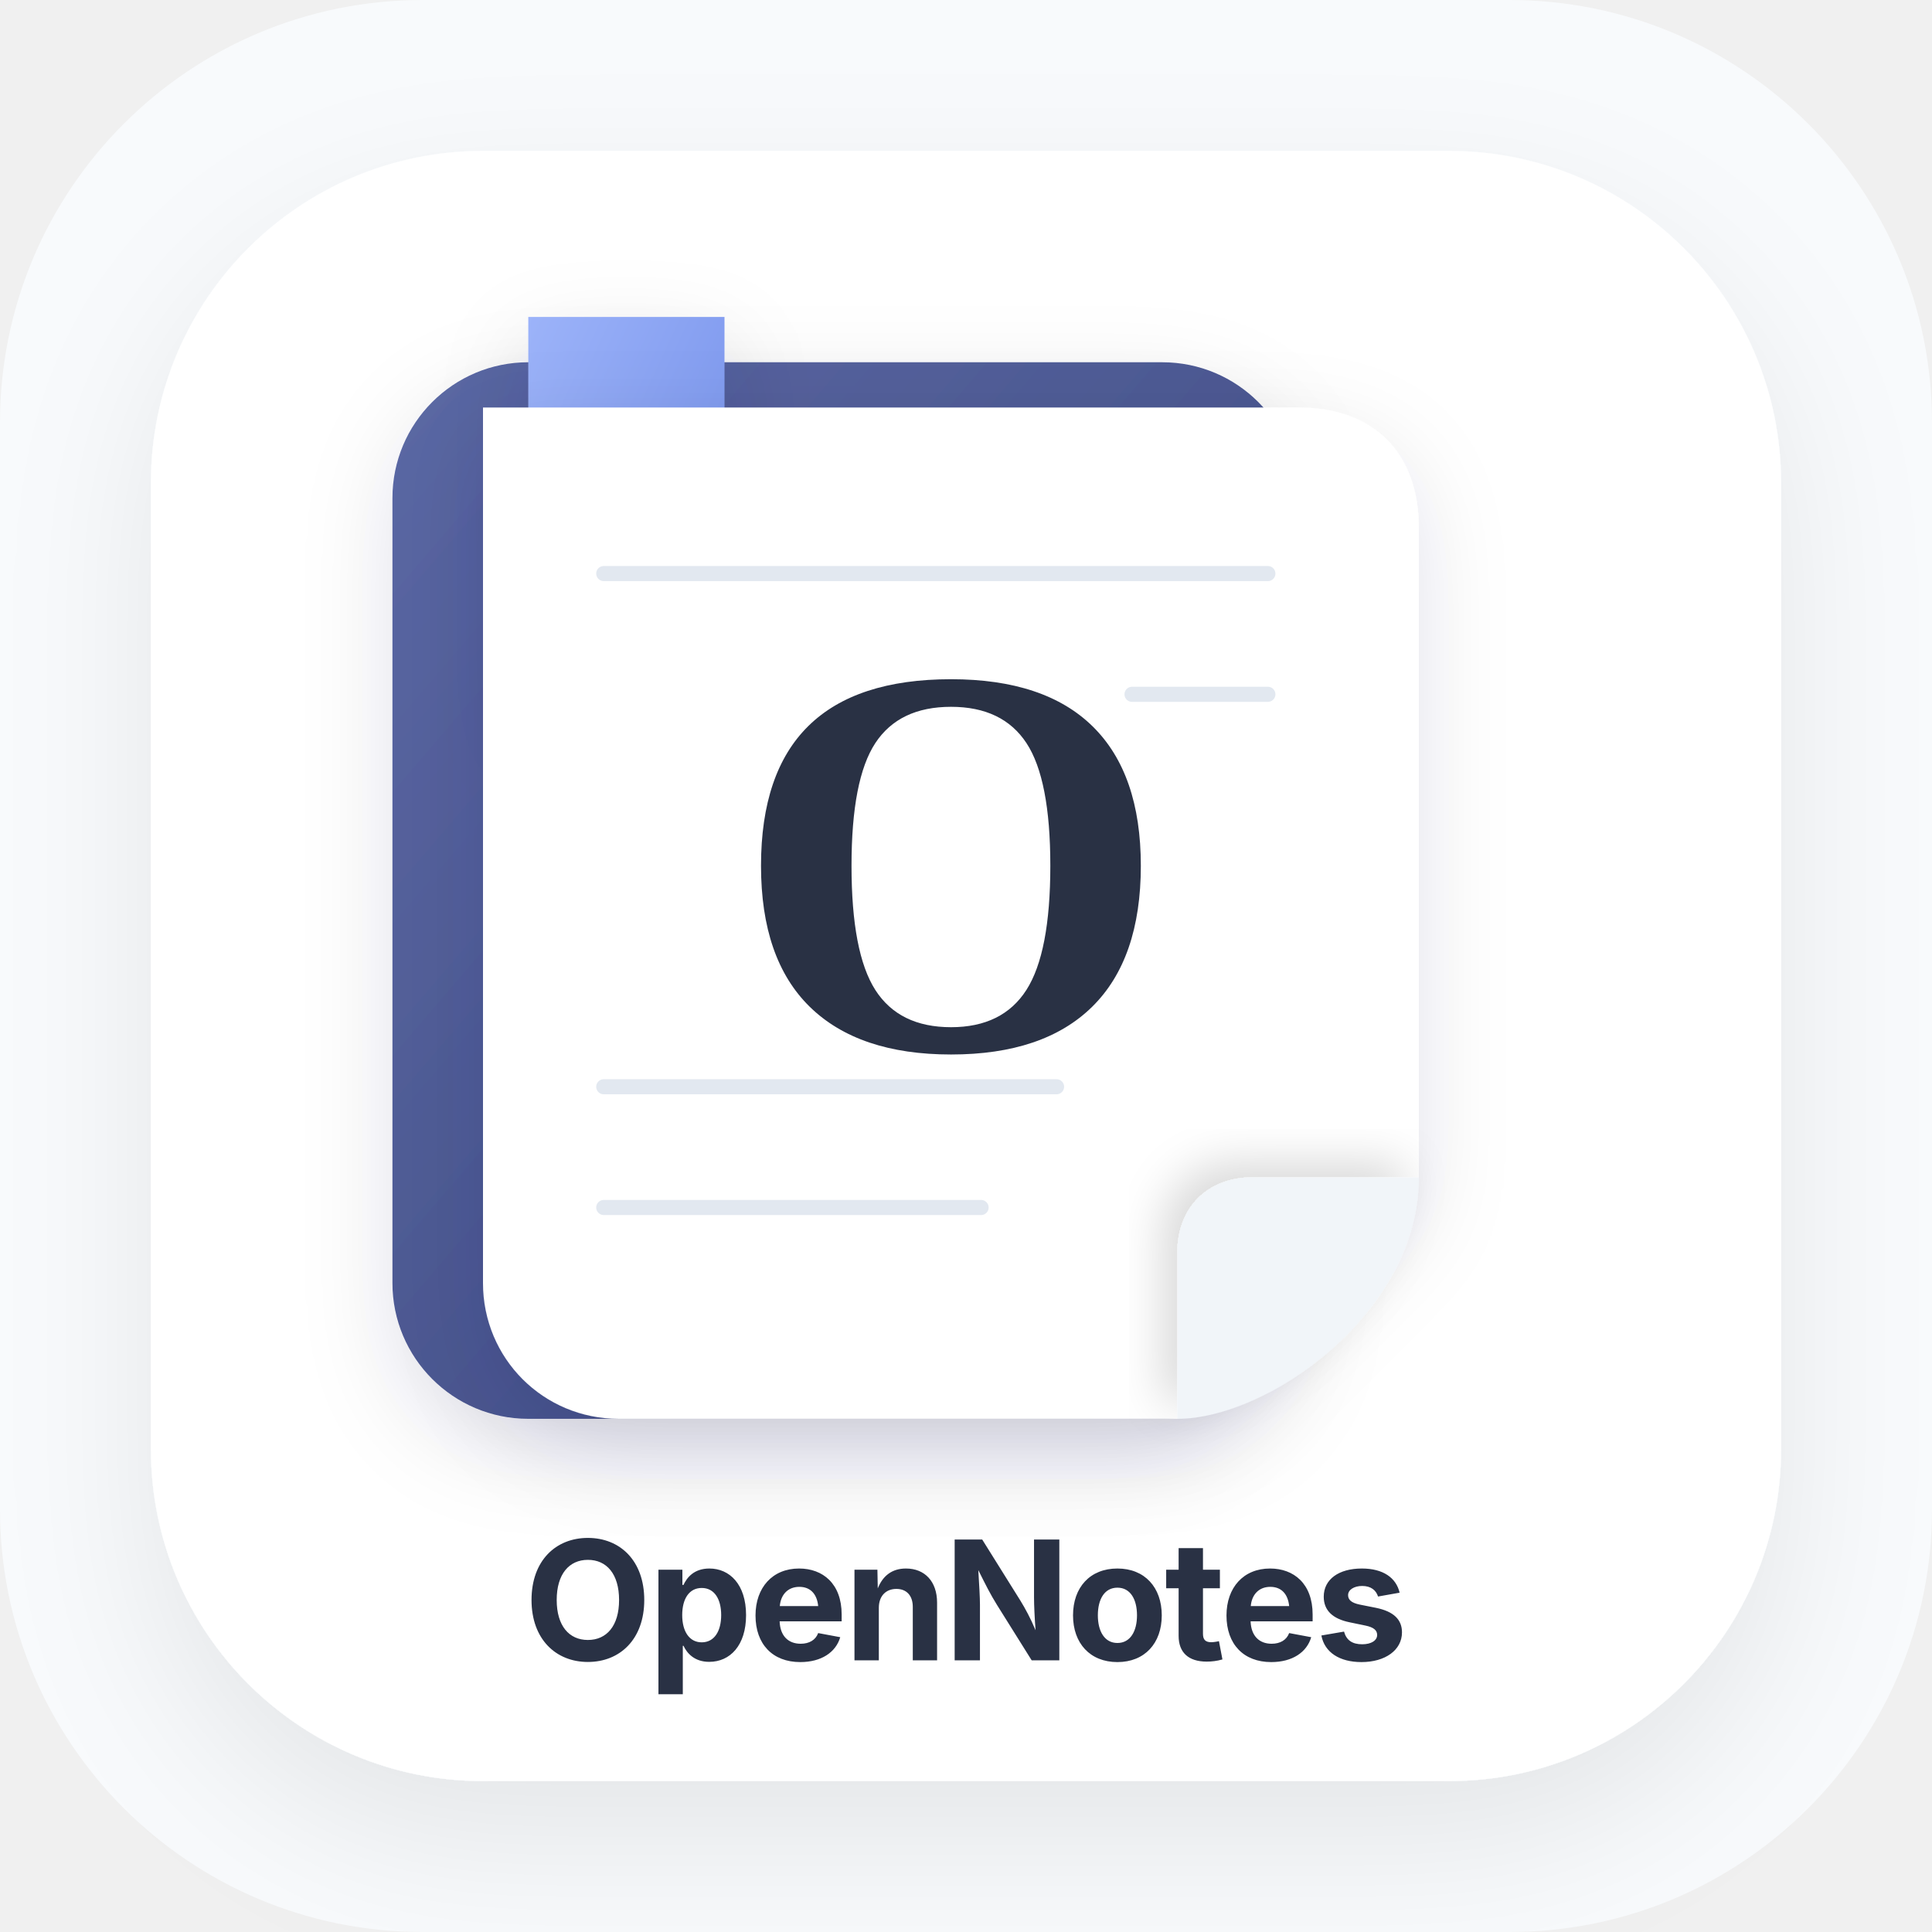
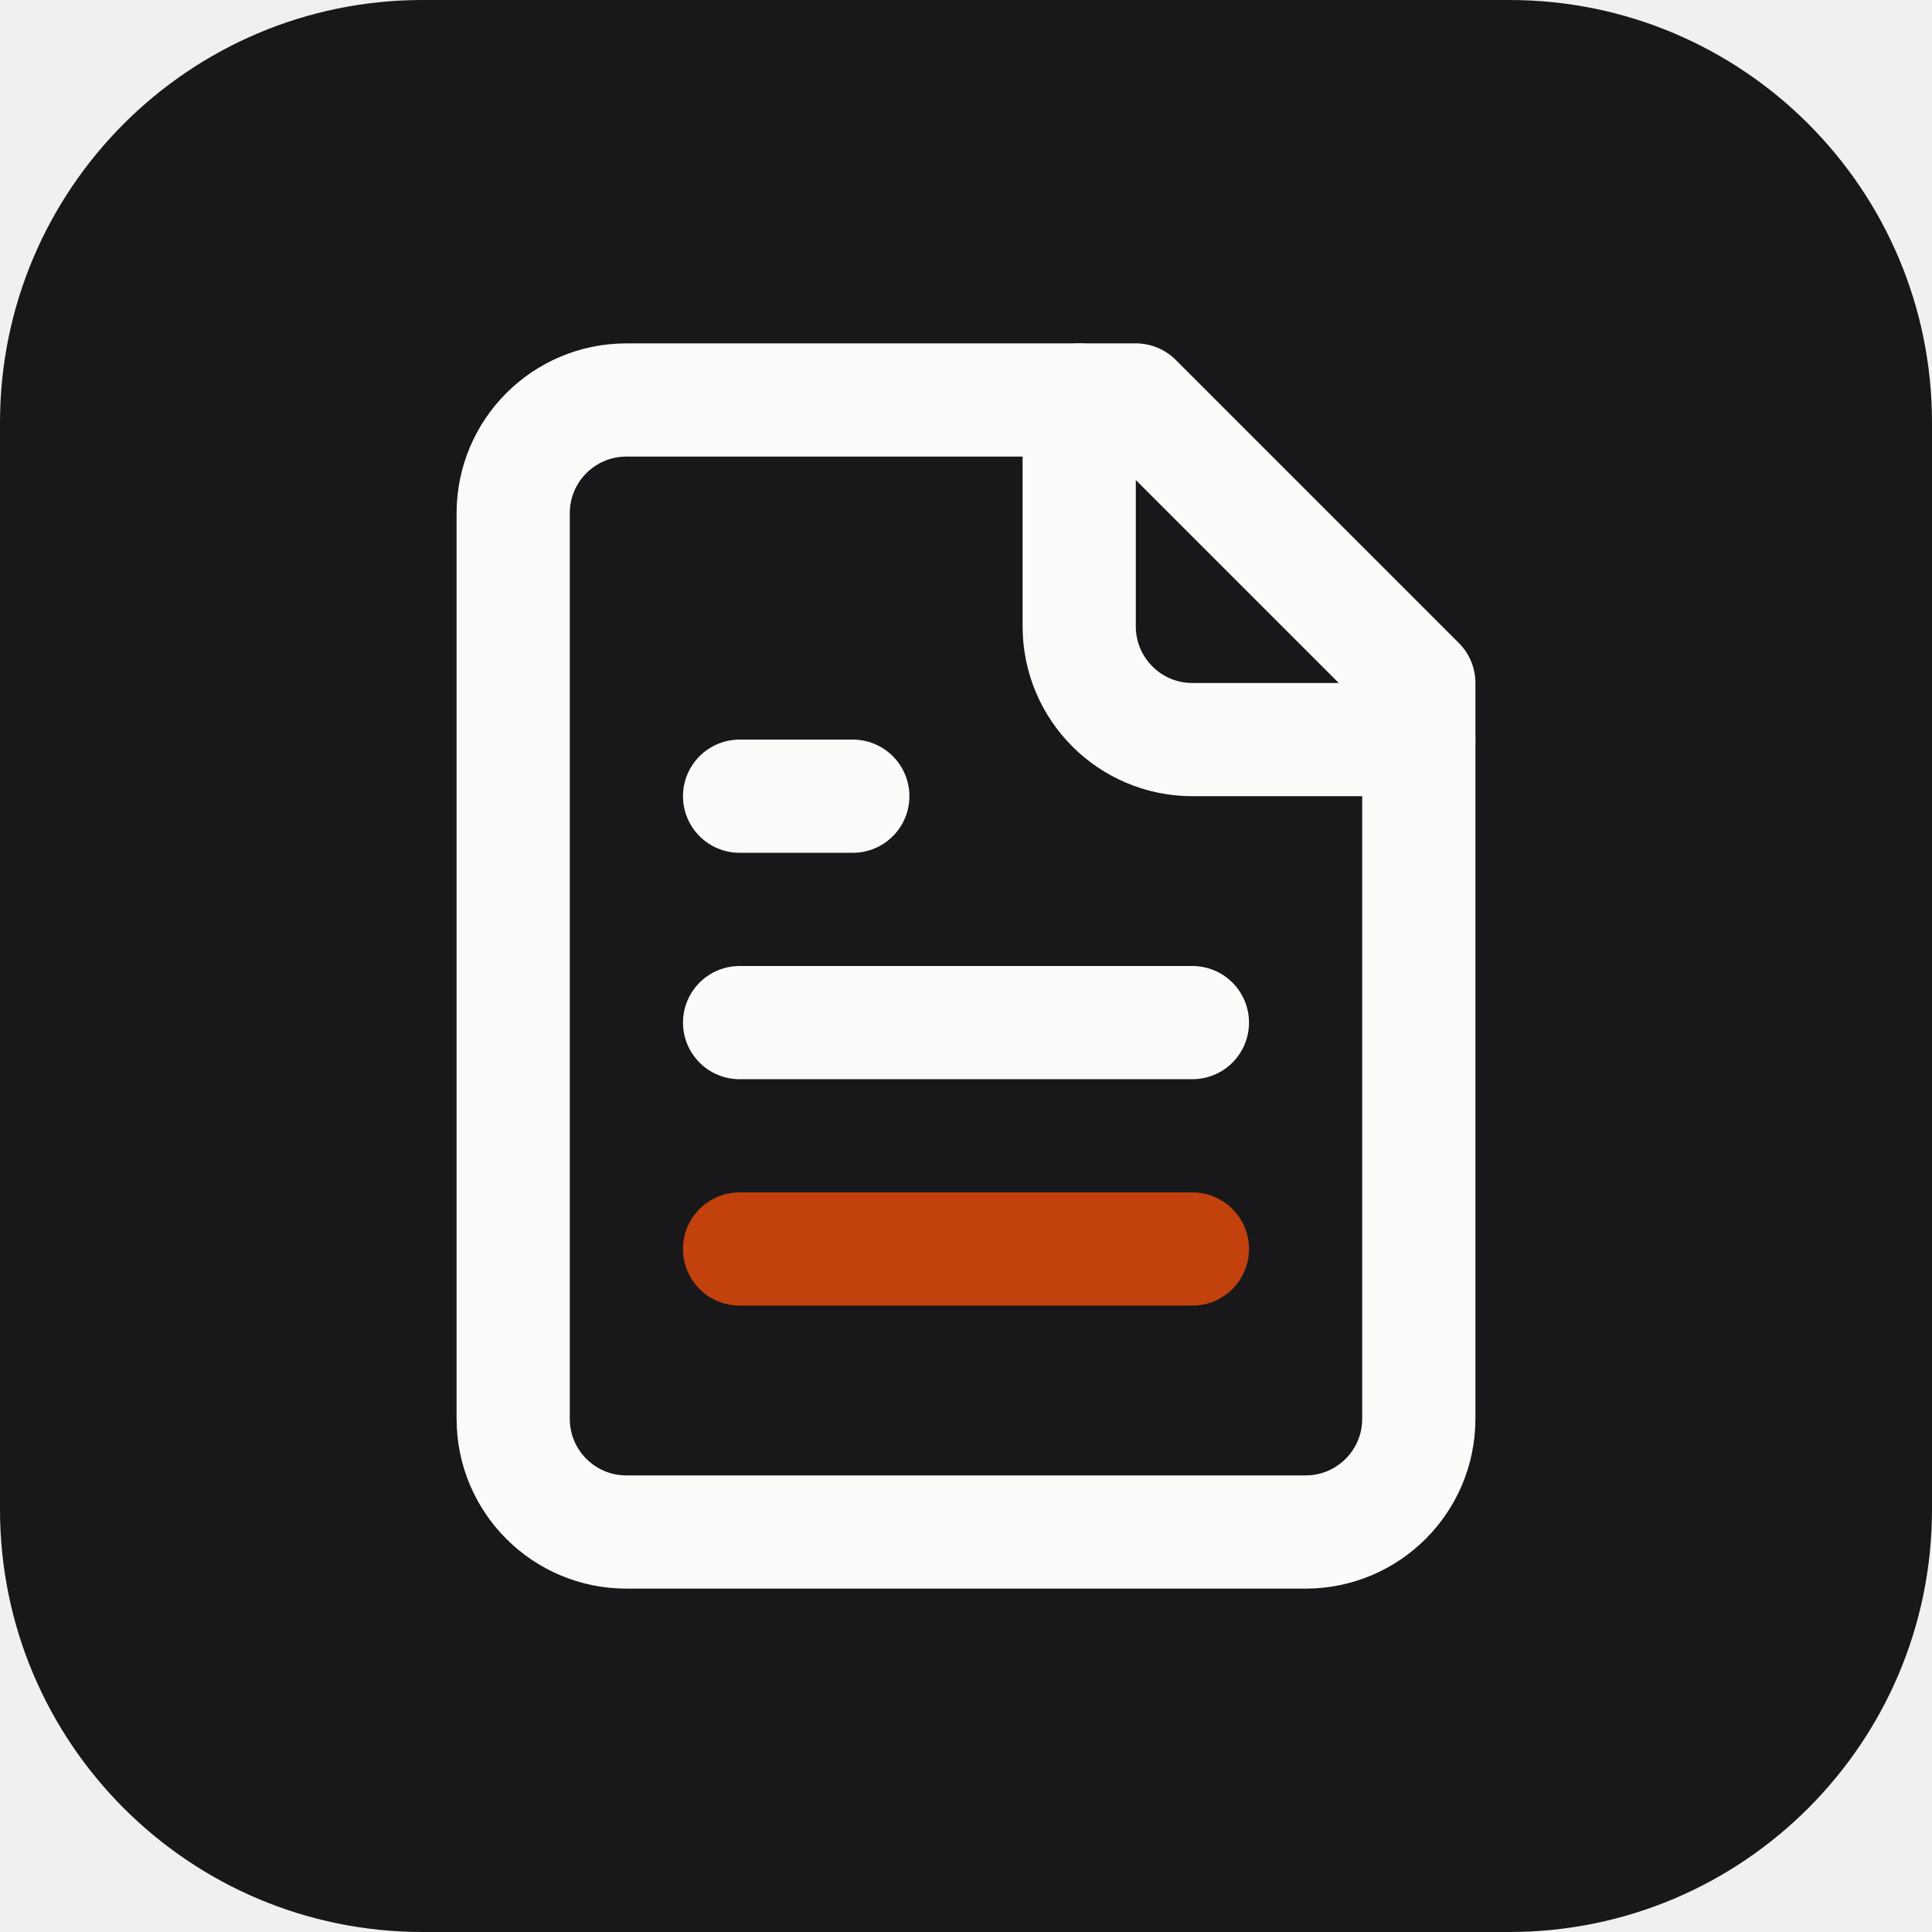
<svg xmlns="http://www.w3.org/2000/svg" width="512" height="512" viewBox="0 0 512 512" fill="none">
-   <defs>
-     <filter id="squircleShadow" x="-10%" y="-10%" width="120%" height="120%" filterUnits="userSpaceOnUse">
-       <feDropShadow dx="0" dy="16" stdDeviation="20" flood-color="#000000" flood-opacity="0.08" />
-     </filter>
-     <filter id="pageShadow" x="-10%" y="-10%" width="120%" height="120%" filterUnits="userSpaceOnUse">
-       <feDropShadow dx="0" dy="8" stdDeviation="12" flood-color="#1B254B" flood-opacity="0.12" />
-     </filter>
-     <linearGradient id="bookmarkGrad" x1="0%" y1="0%" x2="100%" y2="100%">
-       <stop offset="0%" stop-color="#9CB3F9" />
-       <stop offset="100%" stop-color="#6F8BE8" />
-     </linearGradient>
-     <linearGradient id="leftCoverGrad" x1="0%" y1="0%" x2="100%" y2="100%">
-       <stop offset="0%" stop-color="#5B68A5" />
-       <stop offset="100%" stop-color="#3D487E" />
-     </linearGradient>
-     <filter id="curlShadow" x="-20%" y="-20%" width="140%" height="140%">
-       <feDropShadow dx="-4" dy="-4" stdDeviation="6" flood-color="#000000" flood-opacity="0.15" />
-     </filter>
-   </defs>
-   <rect width="512" height="512" rx="112" fill="#F8FAFC" />
-   <rect x="40" y="40" width="432" height="432" rx="88" fill="#FFFFFF" filter="url(#squircleShadow)" />
-   <rect x="104" y="96" width="240" height="280" rx="36" fill="url(#leftCoverGrad)" filter="url(#pageShadow)" />
-   <path d="M140 84 V196 L166 172 L192 196 V84 H140 Z" fill="url(#bookmarkGrad)" filter="url(#pageShadow)" />
-   <path d="M128 108 H344 C364 108 376 120 376 140 V312 L312 376 H164 C144 376 128 360 128 340 V108 Z" fill="#FFFFFF" filter="url(#pageShadow)" />
-   <path d="M312 376 C336 376 376 348 376 312 H332 C320 312 312 320 312 332 V376 Z" fill="#F1F5F9" filter="url(#curlShadow)" />
-   <line x1="160" y1="152" x2="336" y2="152" stroke="#E2E8F0" stroke-width="4" stroke-linecap="round" />
-   <line x1="300" y1="184" x2="336" y2="184" stroke="#E2E8F0" stroke-width="4" stroke-linecap="round" />
-   <line x1="160" y1="288" x2="280" y2="288" stroke="#E2E8F0" stroke-width="4" stroke-linecap="round" />
-   <line x1="160" y1="320" x2="260" y2="320" stroke="#E2E8F0" stroke-width="4" stroke-linecap="round" />
-   <text x="252" y="278" text-anchor="middle" font-family="Georgia, 'Times New Roman', serif" font-weight="900" font-size="148" fill="#293144" letter-spacing="-2">O</text>
-   <text x="256" y="440" text-anchor="middle" font-family="'Outfit', 'Inter', -apple-system, sans-serif" font-weight="700" font-size="44" fill="#293144" letter-spacing="-1">OpenNotes</text>
+   <rect width="512" height="512" rx="112" fill="#18181B" />
+   <g transform="translate(76, 76) scale(15)" fill="none" stroke="#FAFAF9" stroke-width="2" stroke-linecap="round" stroke-linejoin="round">
+     <path d="M15 2H6a2 2 0 0 0-2 2v16a2 2 0 0 0 2 2h12a2 2 0 0 0 2-2V7Z" />
+     <path d="M14 2v4a2 2 0 0 0 2 2h4" />
+     <path d="M10 9H8" />
+     <path d="M16 13H8" />
+     <path d="M16 17H8" stroke="#C2410C" />
+   </g>
</svg>
